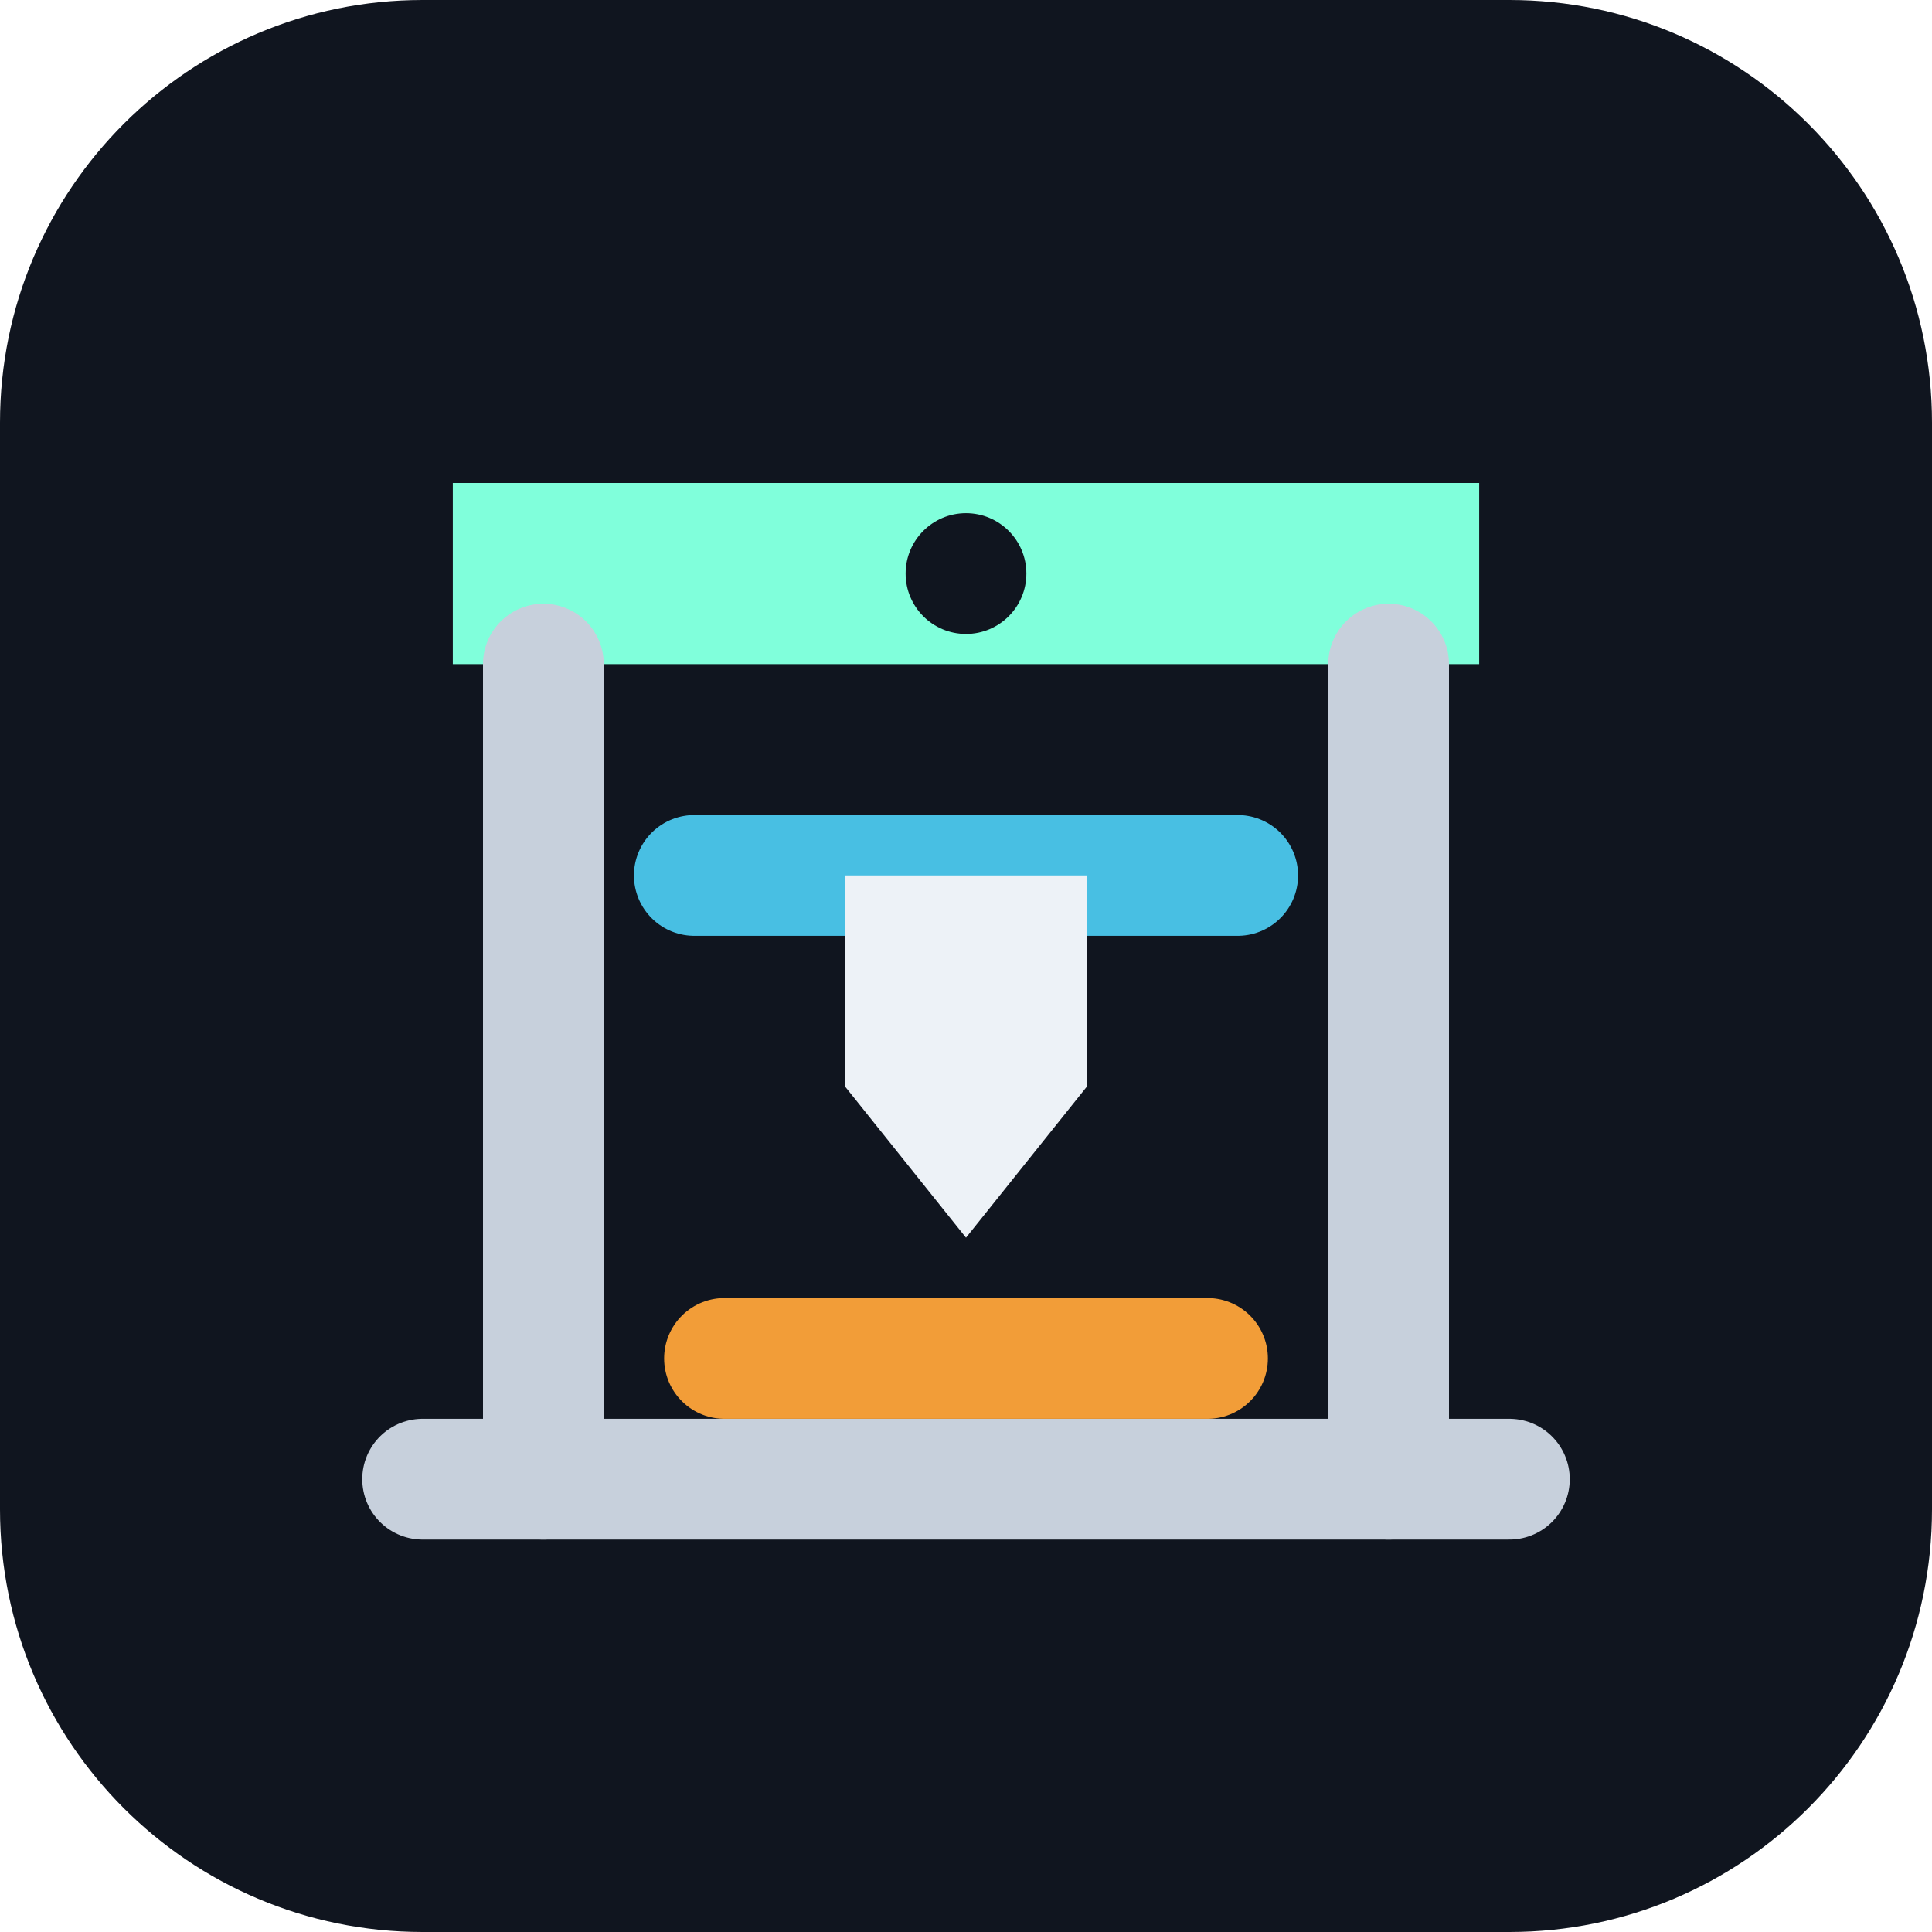
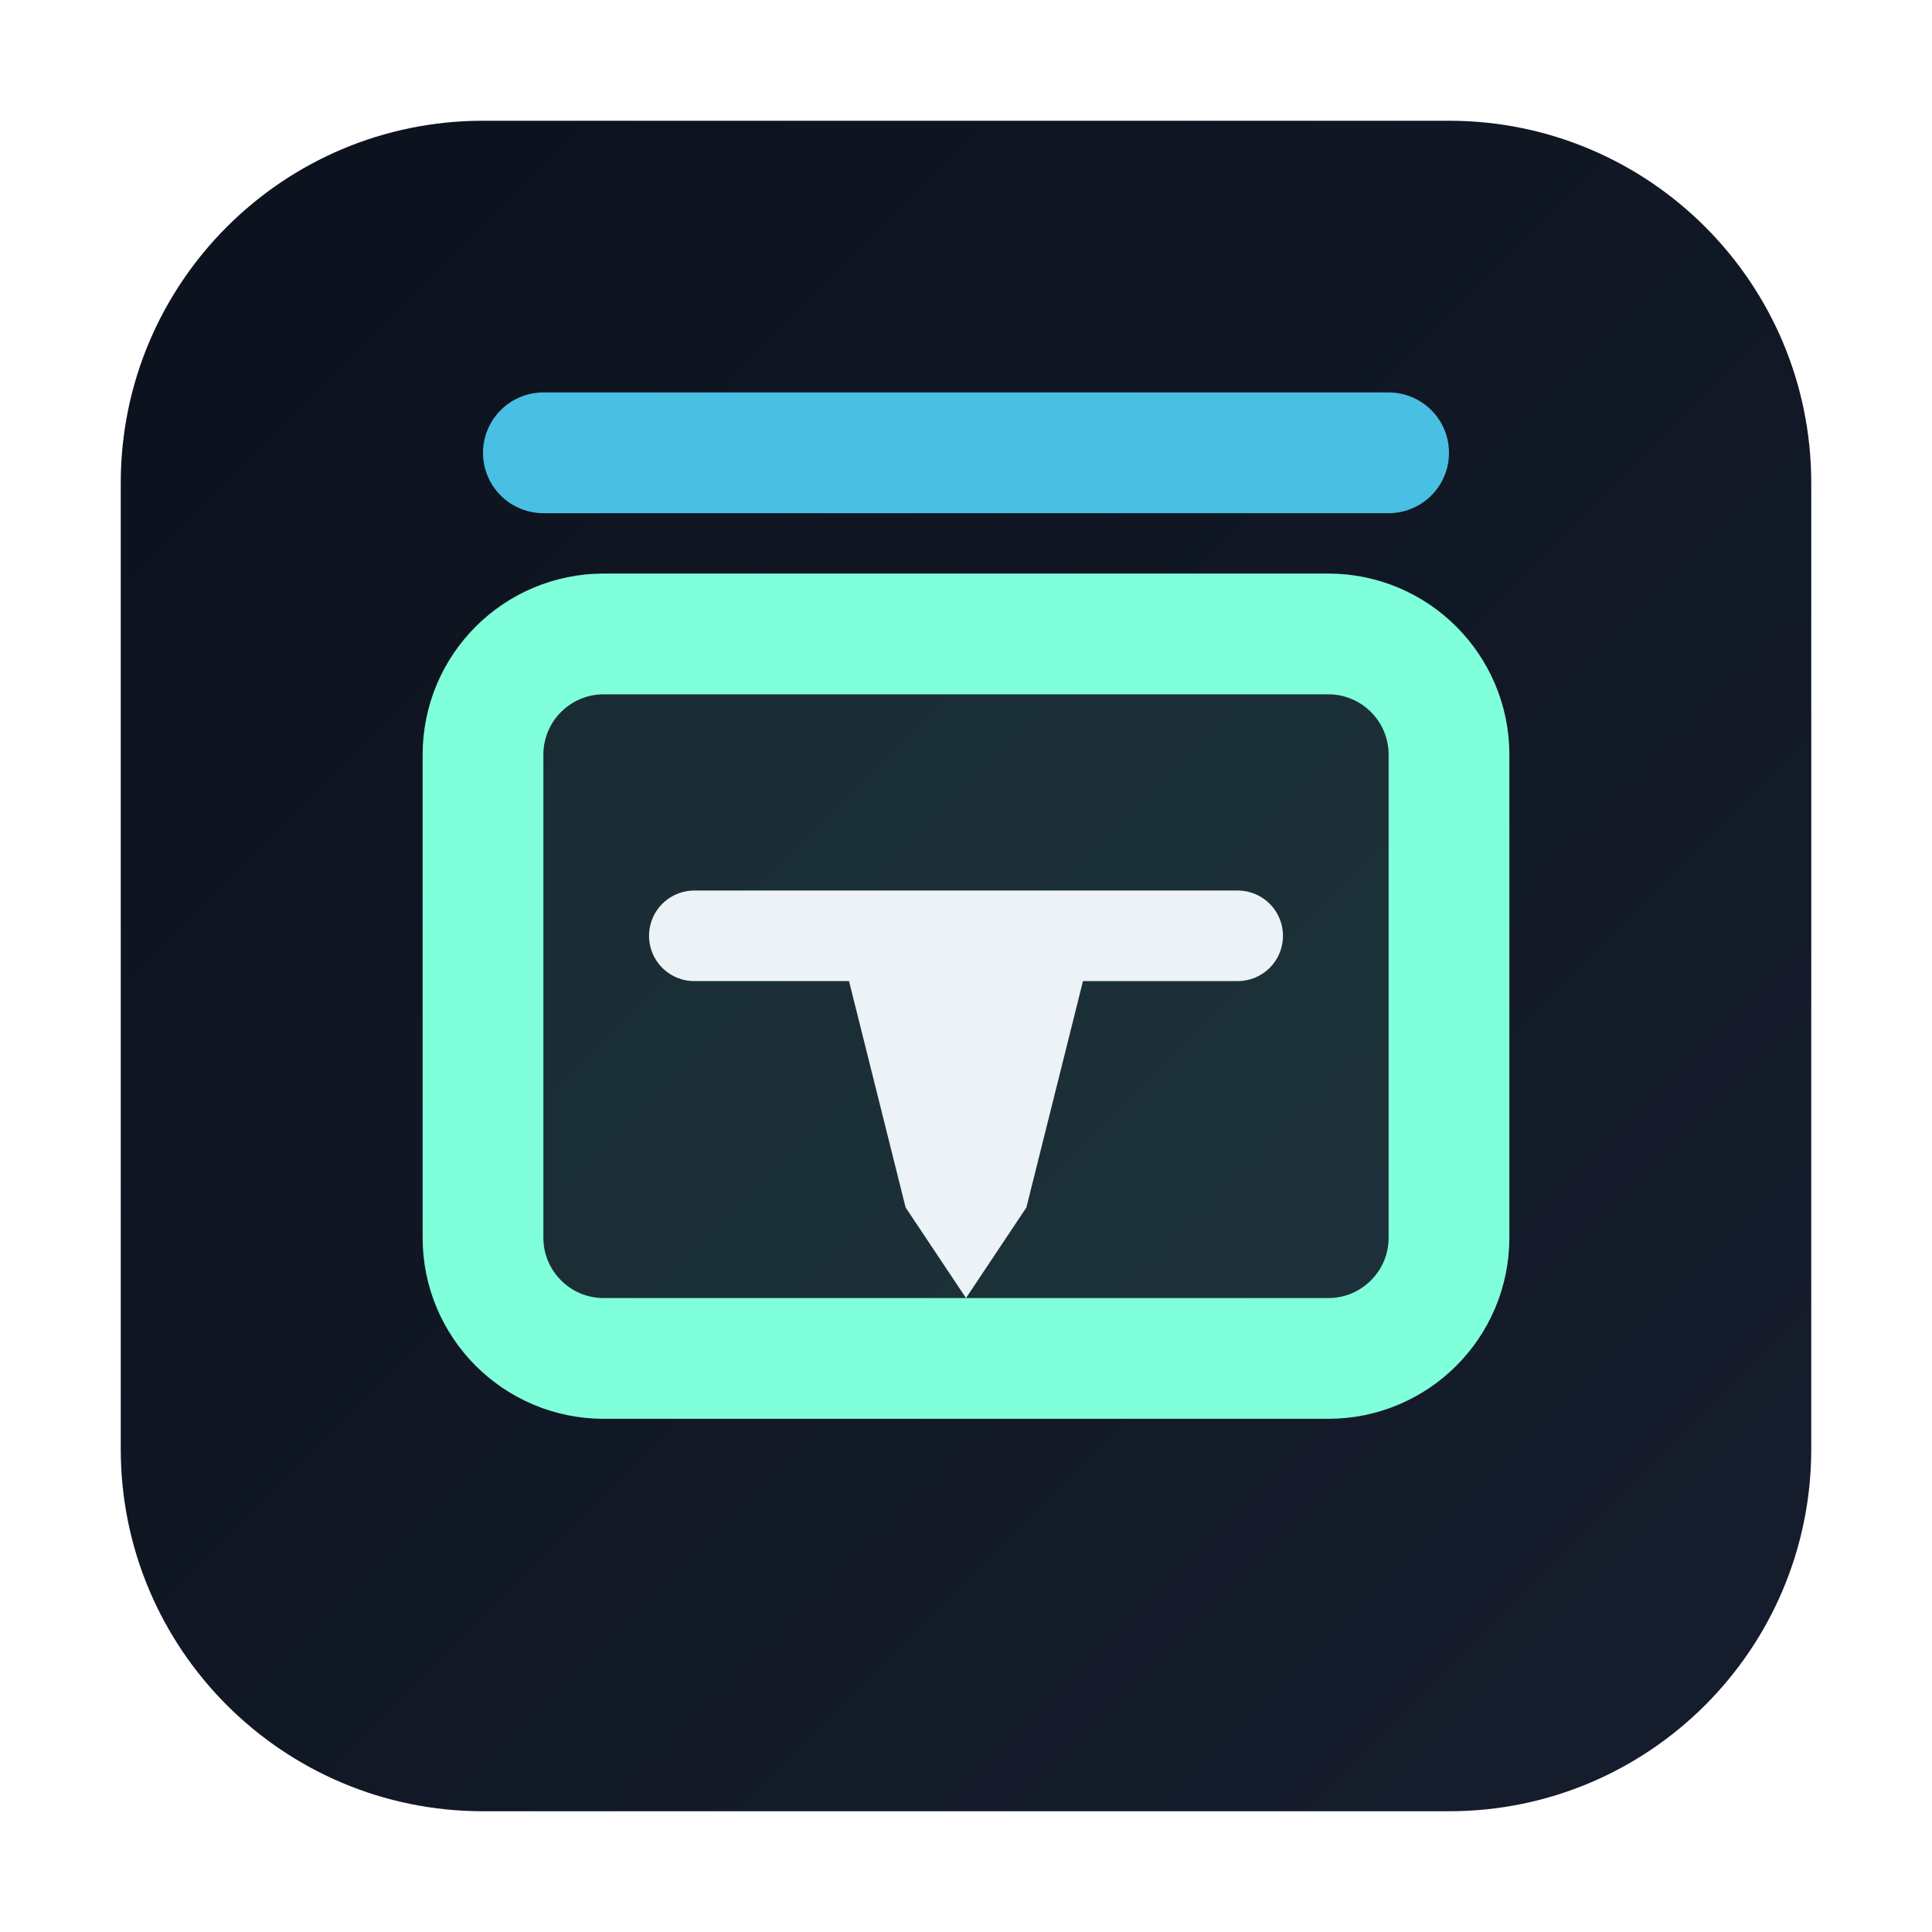
<svg xmlns="http://www.w3.org/2000/svg" viewBox="0 0 64 64" role="img" aria-label="3D printer">
-   <rect width="64" height="64" rx="14" fill="#10151f" />
-   <path d="M15 16h34v6H15z" fill="#80ffdb" />
-   <path d="M18 22v27M46 22v27" fill="none" stroke="#c7d0dc" stroke-width="4" stroke-linecap="round" />
-   <path d="M14 49h36" fill="none" stroke="#c7d0dc" stroke-width="4" stroke-linecap="round" />
-   <path d="M23 29h18" fill="none" stroke="#48bfe3" stroke-width="4" stroke-linecap="round" />
-   <path d="M28 29h8v7l-4 5-4-5z" fill="#edf2f7" />
-   <path d="M24 45h16" fill="none" stroke="#f29d38" stroke-width="4" stroke-linecap="round" />
-   <circle cx="32" cy="19" r="2" fill="#10151f" />
+   <defs>
+     <linearGradient id="bg" x1="10" y1="10" x2="54" y2="54" gradientUnits="userSpaceOnUse">
+       <stop stop-color="#0d131e" />
+       <stop offset="1" stop-color="#151c2b" />
+     </linearGradient>
+   </defs>
+   <rect x="4" y="4" width="56" height="56" rx="12" fill="url(#bg)" />
+   <rect x="16" y="21" width="32" height="24" rx="4" fill="#80ffdb" fill-opacity=".1" stroke="#80ffdb" stroke-width="4" />
+   <path d="M18 15h28" fill="none" stroke="#48bfe3" stroke-width="4" stroke-linecap="round" />
+   <path d="M23 31h18" fill="none" stroke="#edf2f7" stroke-width="3" stroke-linecap="round" />
+   <path d="M28 32h8l-2 8-2 3-2-3z" fill="#edf2f7" />
</svg>
